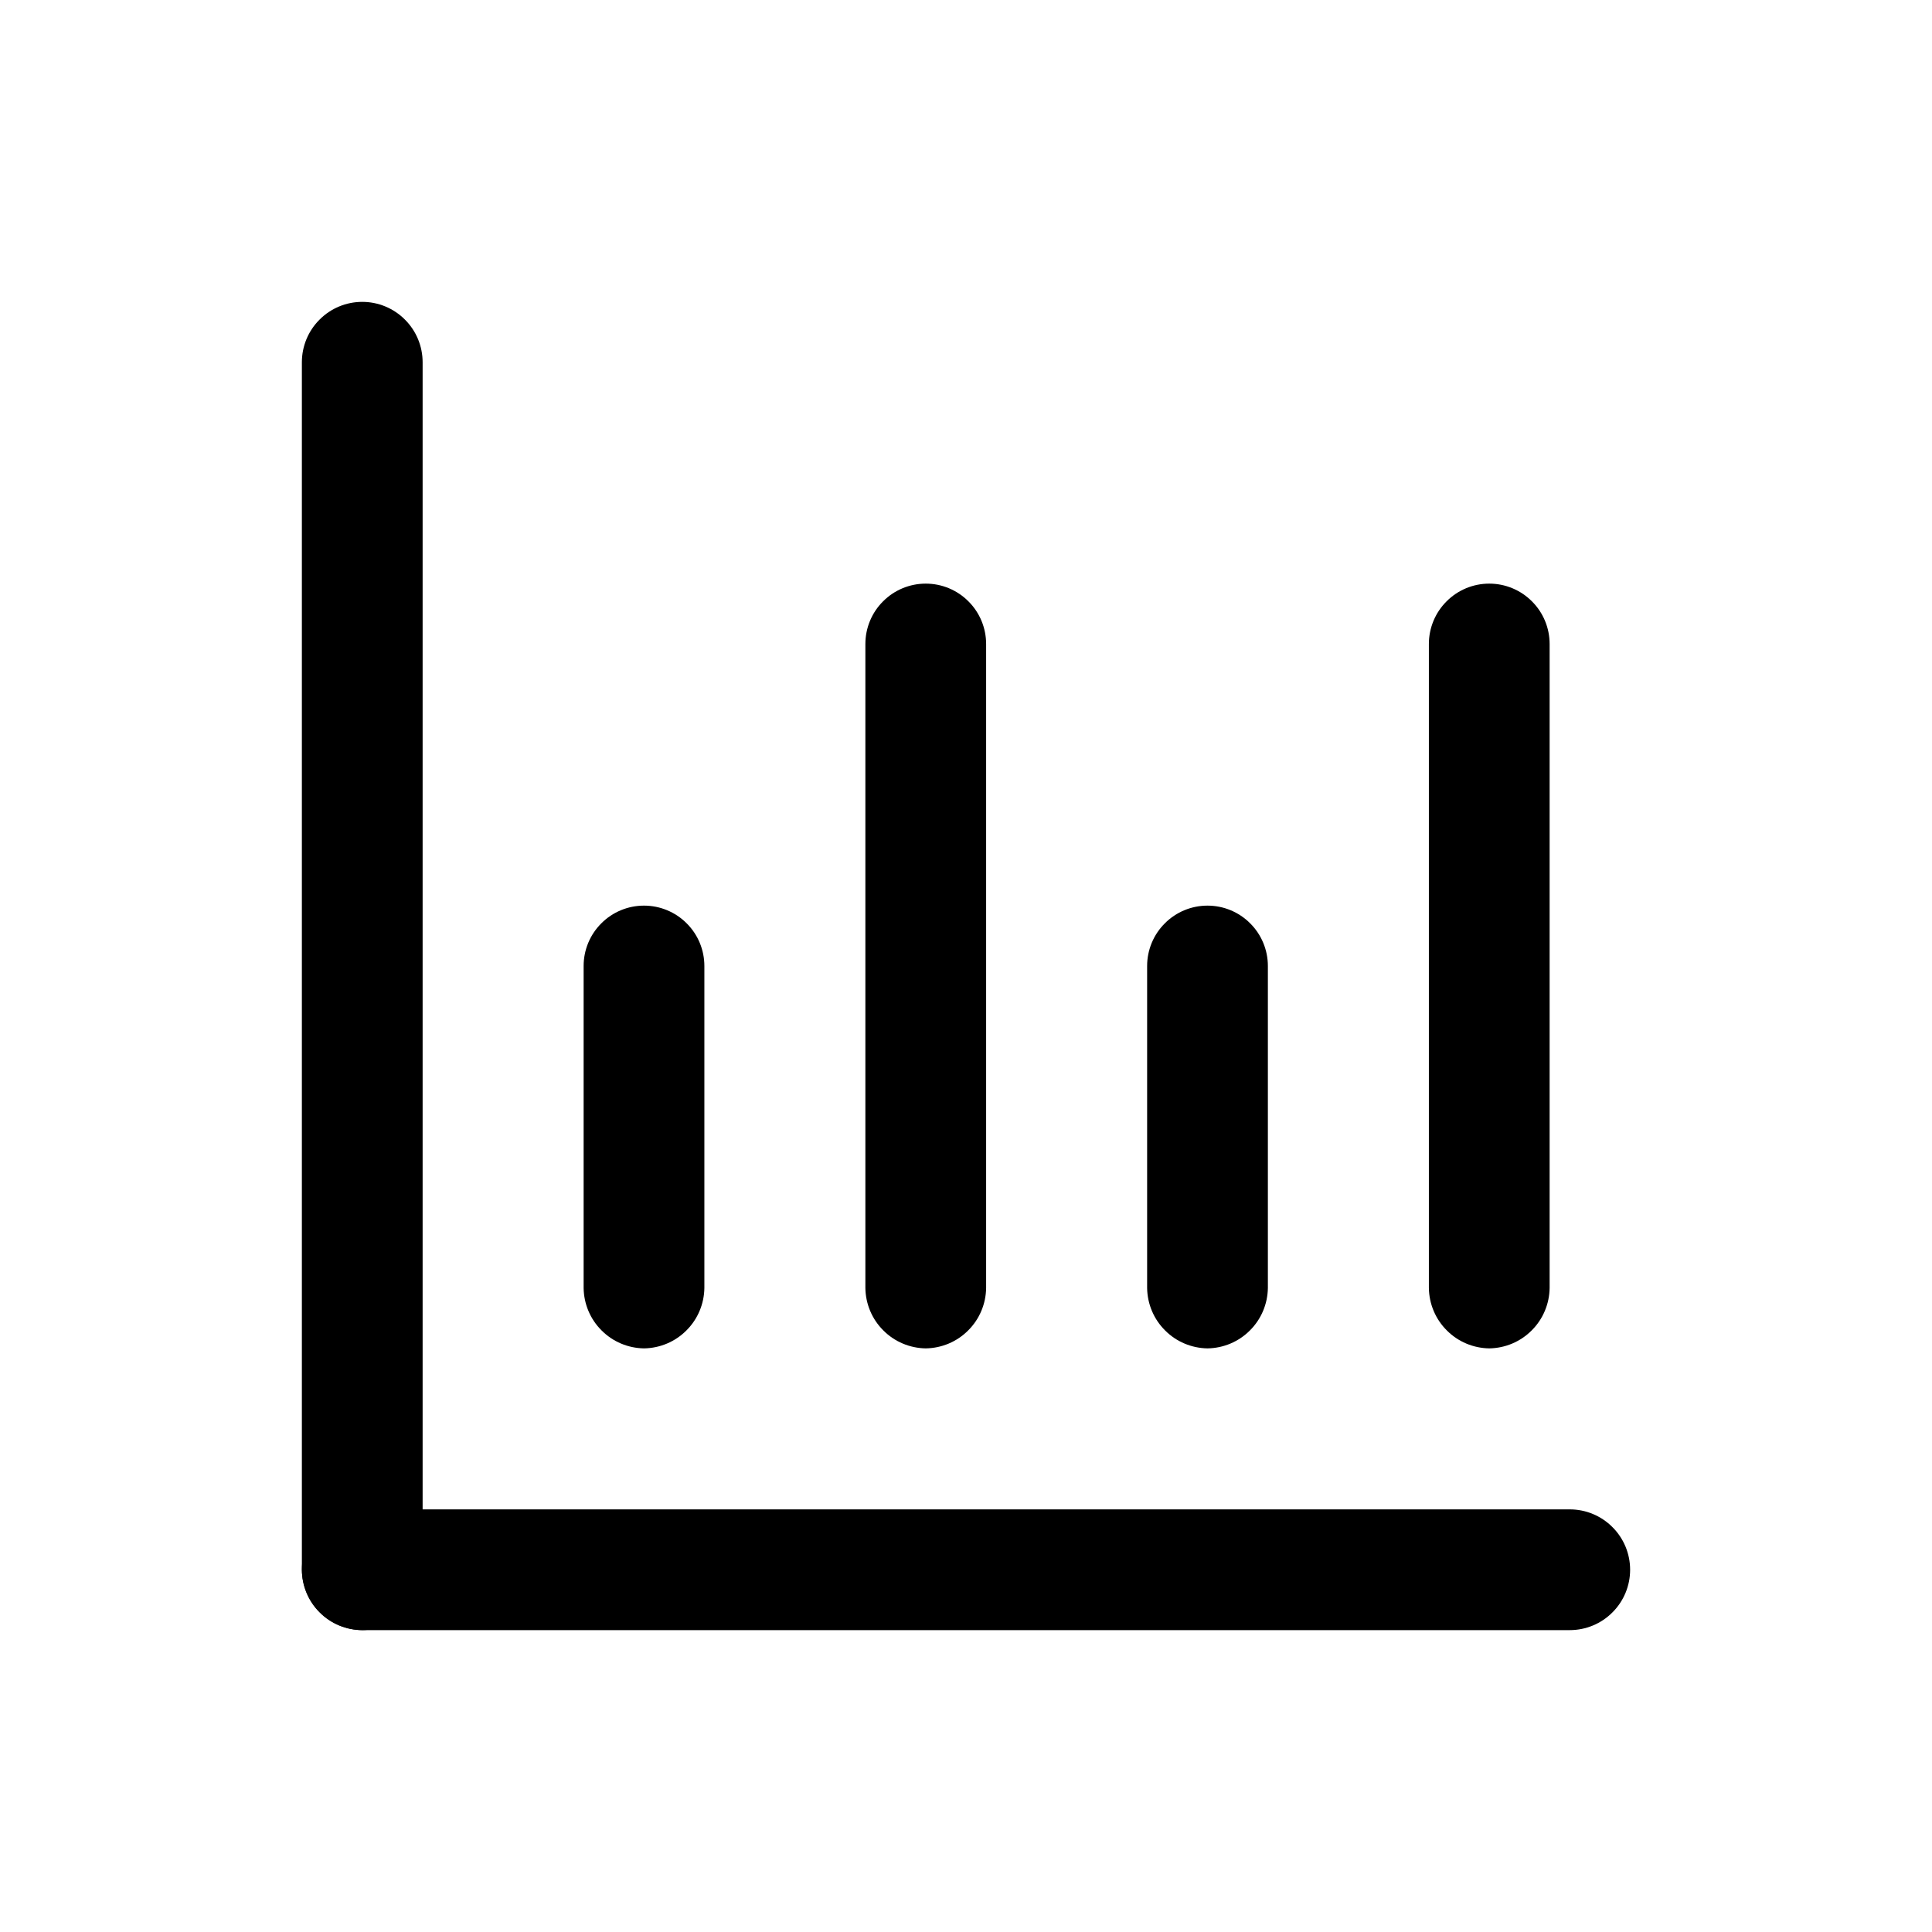
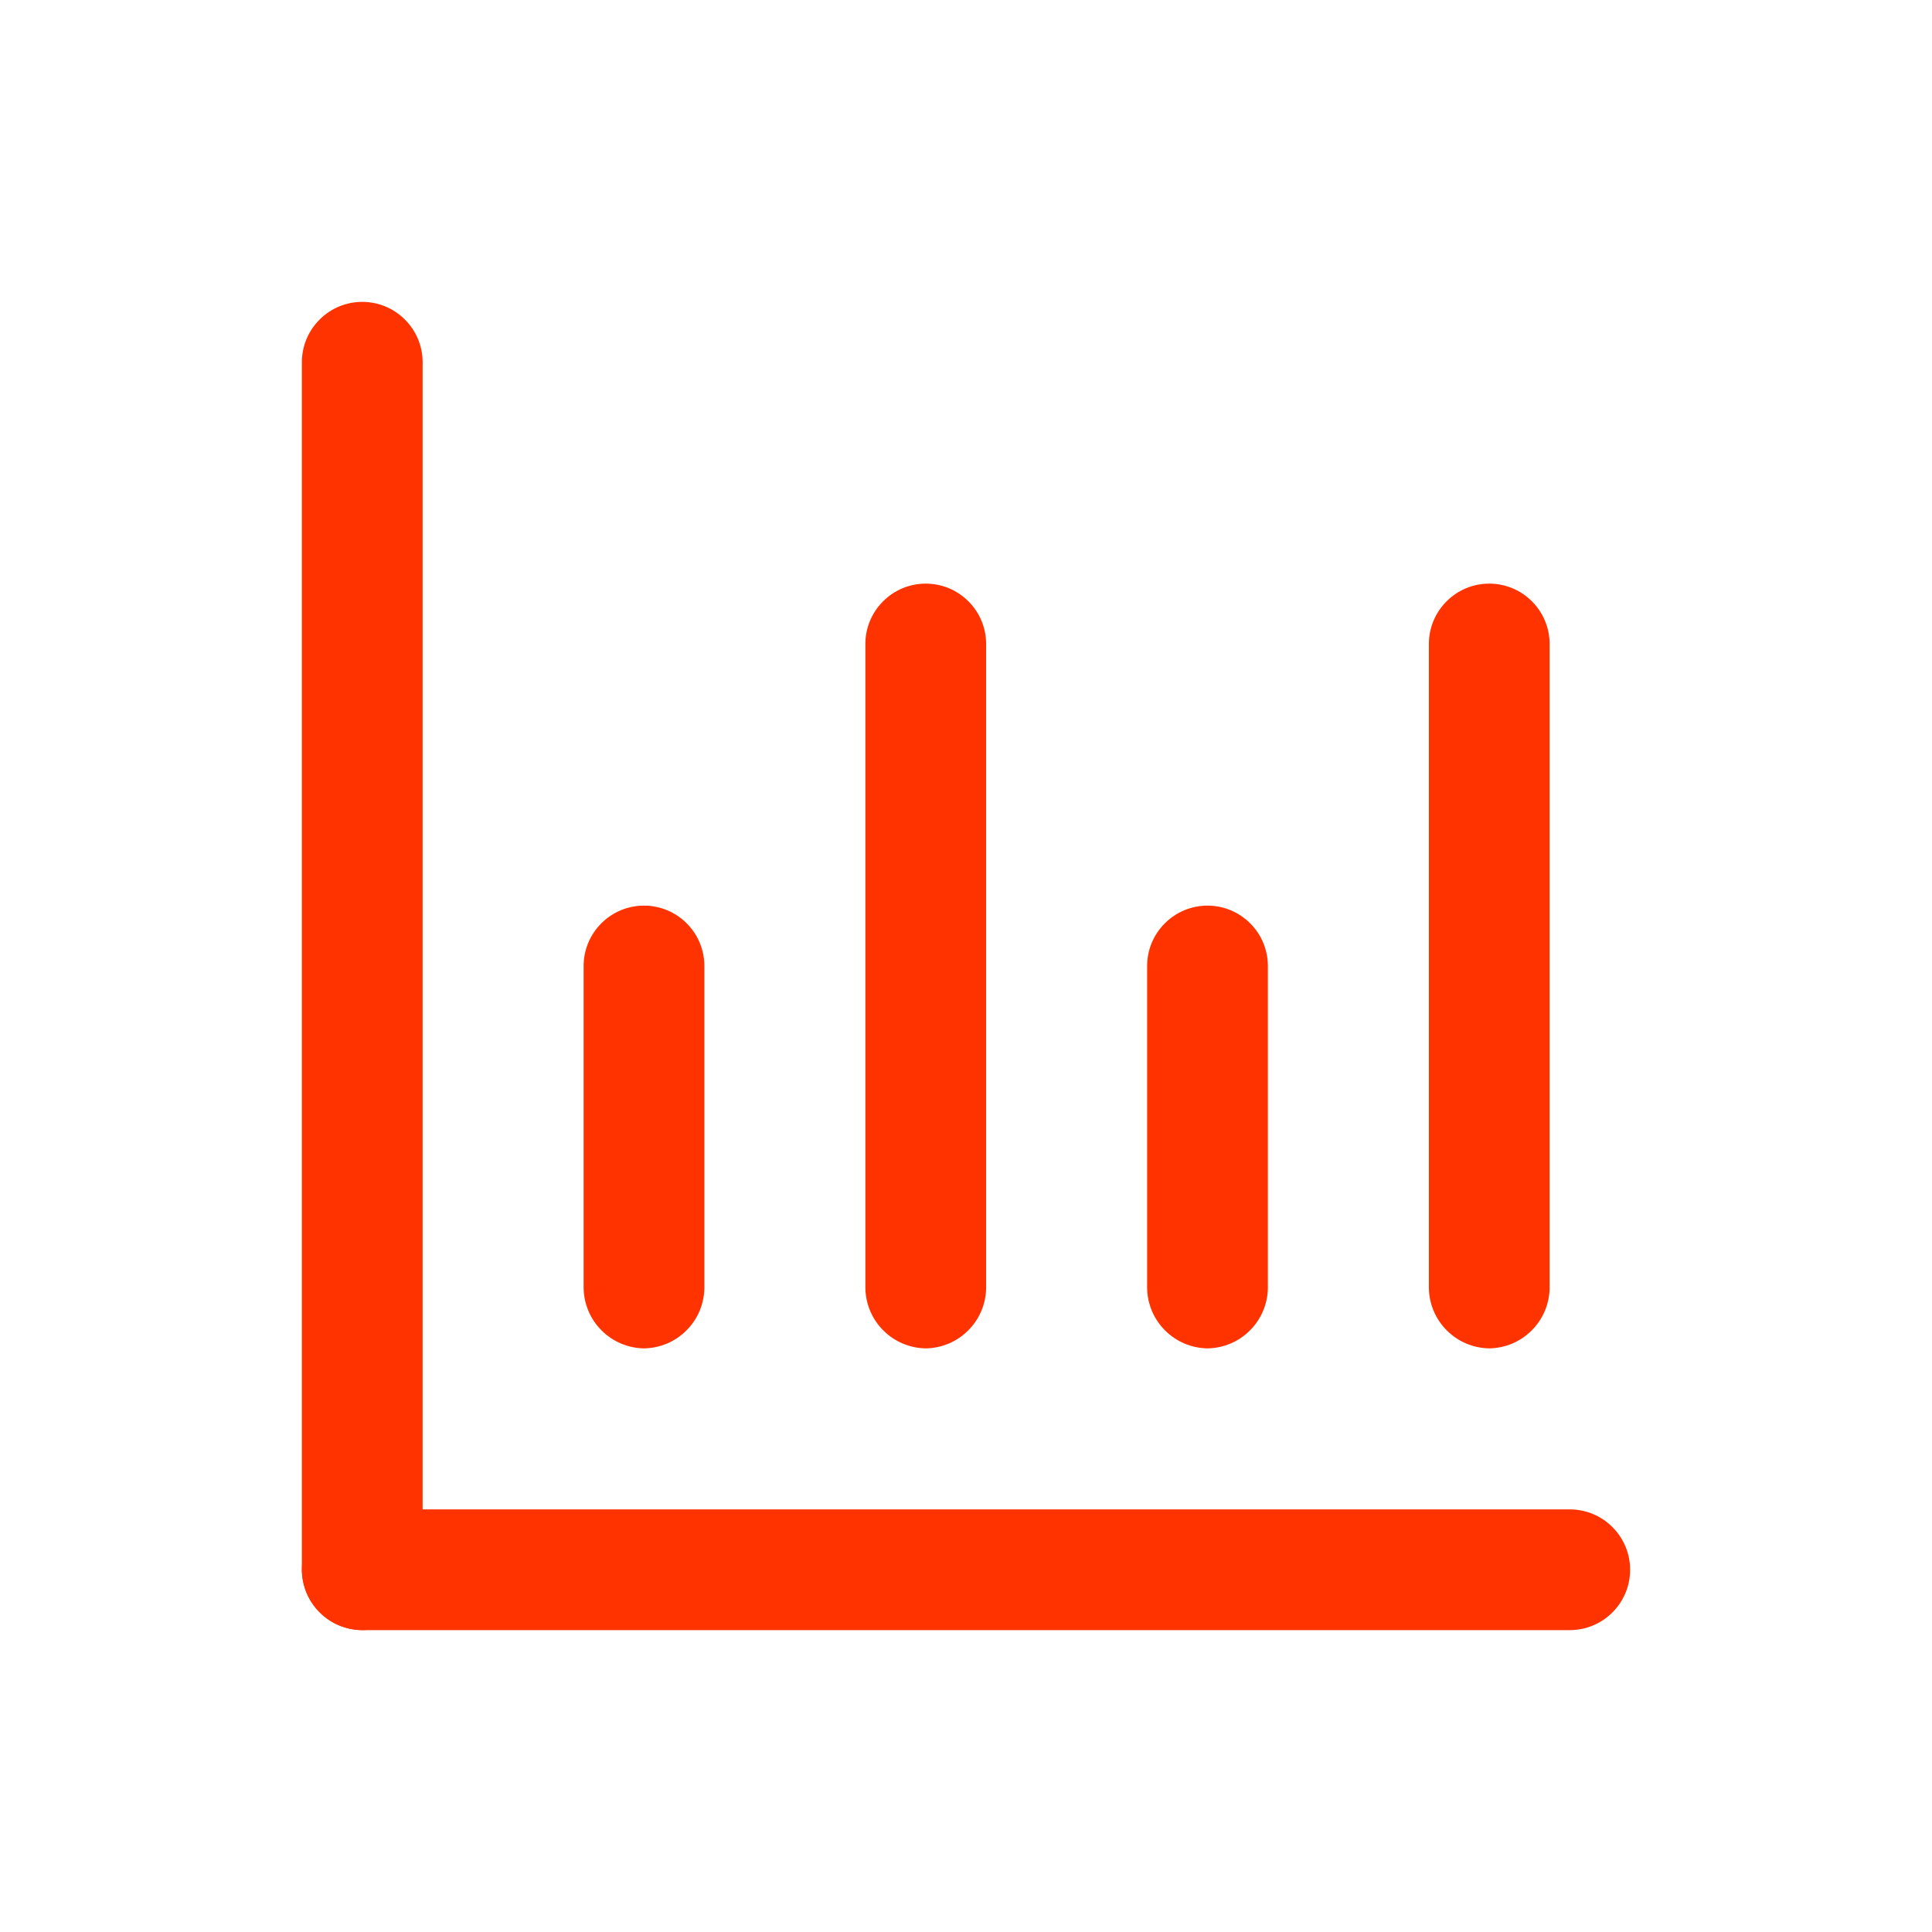
<svg xmlns="http://www.w3.org/2000/svg" width="800px" height="800px" viewBox="0 0 24 24" fill="none">
-   <path d="M4.5 20.25C4.302 20.247 4.113 20.168 3.973 20.027C3.832 19.887 3.753 19.698 3.75 19.5V4.5C3.75 4.301 3.829 4.11 3.97 3.97C4.11 3.829 4.301 3.75 4.5 3.75C4.699 3.75 4.89 3.829 5.03 3.97C5.171 4.11 5.25 4.301 5.25 4.5V19.5C5.247 19.698 5.168 19.887 5.027 20.027C4.887 20.168 4.698 20.247 4.5 20.25Z" fill="#000000" />
-   <path d="M19.5 20.25H4.5C4.301 20.25 4.11 20.171 3.97 20.03C3.829 19.89 3.75 19.699 3.75 19.5C3.75 19.301 3.829 19.11 3.97 18.97C4.11 18.829 4.301 18.75 4.5 18.75H19.5C19.699 18.75 19.89 18.829 20.03 18.97C20.171 19.11 20.25 19.301 20.25 19.5C20.25 19.699 20.171 19.89 20.03 20.03C19.89 20.171 19.699 20.25 19.5 20.25Z" fill="#000000" />
-   <path d="M8 16.75C7.802 16.747 7.613 16.668 7.473 16.527C7.332 16.387 7.253 16.198 7.25 16V12C7.25 11.801 7.329 11.61 7.47 11.47C7.61 11.329 7.801 11.25 8 11.25C8.199 11.25 8.39 11.329 8.53 11.47C8.671 11.61 8.75 11.801 8.75 12V16C8.747 16.198 8.668 16.387 8.527 16.527C8.387 16.668 8.198 16.747 8 16.75Z" fill="#000000" />
-   <path d="M11.5 16.75C11.302 16.747 11.113 16.668 10.973 16.527C10.832 16.387 10.753 16.198 10.75 16V8C10.75 7.801 10.829 7.61 10.97 7.47C11.11 7.329 11.301 7.25 11.5 7.25C11.699 7.25 11.89 7.329 12.03 7.47C12.171 7.61 12.25 7.801 12.25 8V16C12.247 16.198 12.168 16.387 12.027 16.527C11.887 16.668 11.698 16.747 11.5 16.75Z" fill="#000000" />
-   <path d="M15 16.75C14.802 16.747 14.613 16.668 14.473 16.527C14.332 16.387 14.253 16.198 14.25 16V12C14.25 11.801 14.329 11.61 14.47 11.47C14.61 11.329 14.801 11.25 15 11.25C15.199 11.25 15.39 11.329 15.53 11.47C15.671 11.61 15.75 11.801 15.75 12V16C15.747 16.198 15.668 16.387 15.527 16.527C15.387 16.668 15.198 16.747 15 16.75Z" fill="#000000" />
-   <path d="M18.5 16.75C18.302 16.747 18.113 16.668 17.973 16.527C17.832 16.387 17.753 16.198 17.75 16V8C17.75 7.801 17.829 7.61 17.97 7.47C18.11 7.329 18.301 7.25 18.5 7.25C18.699 7.25 18.89 7.329 19.03 7.47C19.171 7.61 19.25 7.801 19.25 8V16C19.247 16.198 19.168 16.387 19.027 16.527C18.887 16.668 18.698 16.747 18.5 16.75Z" fill="#000000" />
+   <path d="M4.5 20.25C4.302 20.247 4.113 20.168 3.973 20.027C3.832 19.887 3.753 19.698 3.75 19.5V4.5C3.75 4.301 3.829 4.11 3.97 3.97C4.11 3.829 4.301 3.75 4.5 3.75C4.699 3.75 4.89 3.829 5.03 3.97C5.171 4.11 5.25 4.301 5.25 4.5V19.5C5.247 19.698 5.168 19.887 5.027 20.027C4.887 20.168 4.698 20.247 4.5 20.25Z" fill="#ff3300" />
+   <path d="M19.5 20.25H4.5C4.301 20.25 4.11 20.171 3.97 20.03C3.829 19.89 3.75 19.699 3.75 19.5C3.75 19.301 3.829 19.11 3.97 18.97C4.11 18.829 4.301 18.75 4.5 18.75H19.5C19.699 18.75 19.89 18.829 20.03 18.97C20.171 19.11 20.25 19.301 20.25 19.5C20.25 19.699 20.171 19.89 20.03 20.03C19.89 20.171 19.699 20.25 19.5 20.25Z" fill="#ff3300" />
+   <path d="M8 16.75C7.802 16.747 7.613 16.668 7.473 16.527C7.332 16.387 7.253 16.198 7.25 16V12C7.25 11.801 7.329 11.61 7.47 11.47C7.61 11.329 7.801 11.25 8 11.25C8.199 11.25 8.39 11.329 8.53 11.47C8.671 11.61 8.75 11.801 8.75 12V16C8.747 16.198 8.668 16.387 8.527 16.527C8.387 16.668 8.198 16.747 8 16.75Z" fill="#ff3300" />
+   <path d="M11.5 16.75C11.302 16.747 11.113 16.668 10.973 16.527C10.832 16.387 10.753 16.198 10.75 16V8C10.75 7.801 10.829 7.61 10.97 7.47C11.11 7.329 11.301 7.25 11.5 7.25C11.699 7.25 11.89 7.329 12.03 7.47C12.171 7.61 12.25 7.801 12.25 8V16C12.247 16.198 12.168 16.387 12.027 16.527C11.887 16.668 11.698 16.747 11.5 16.75Z" fill="#ff3300" />
+   <path d="M15 16.75C14.802 16.747 14.613 16.668 14.473 16.527C14.332 16.387 14.253 16.198 14.25 16V12C14.25 11.801 14.329 11.61 14.47 11.47C14.61 11.329 14.801 11.25 15 11.25C15.199 11.25 15.39 11.329 15.53 11.47C15.671 11.61 15.75 11.801 15.75 12V16C15.747 16.198 15.668 16.387 15.527 16.527C15.387 16.668 15.198 16.747 15 16.75Z" fill="#ff3300" />
+   <path d="M18.5 16.75C18.302 16.747 18.113 16.668 17.973 16.527C17.832 16.387 17.753 16.198 17.75 16V8C17.75 7.801 17.829 7.61 17.97 7.47C18.11 7.329 18.301 7.25 18.5 7.25C18.699 7.25 18.89 7.329 19.03 7.47C19.171 7.61 19.25 7.801 19.25 8V16C19.247 16.198 19.168 16.387 19.027 16.527C18.887 16.668 18.698 16.747 18.5 16.75Z" fill="#ff3300" />
</svg>
